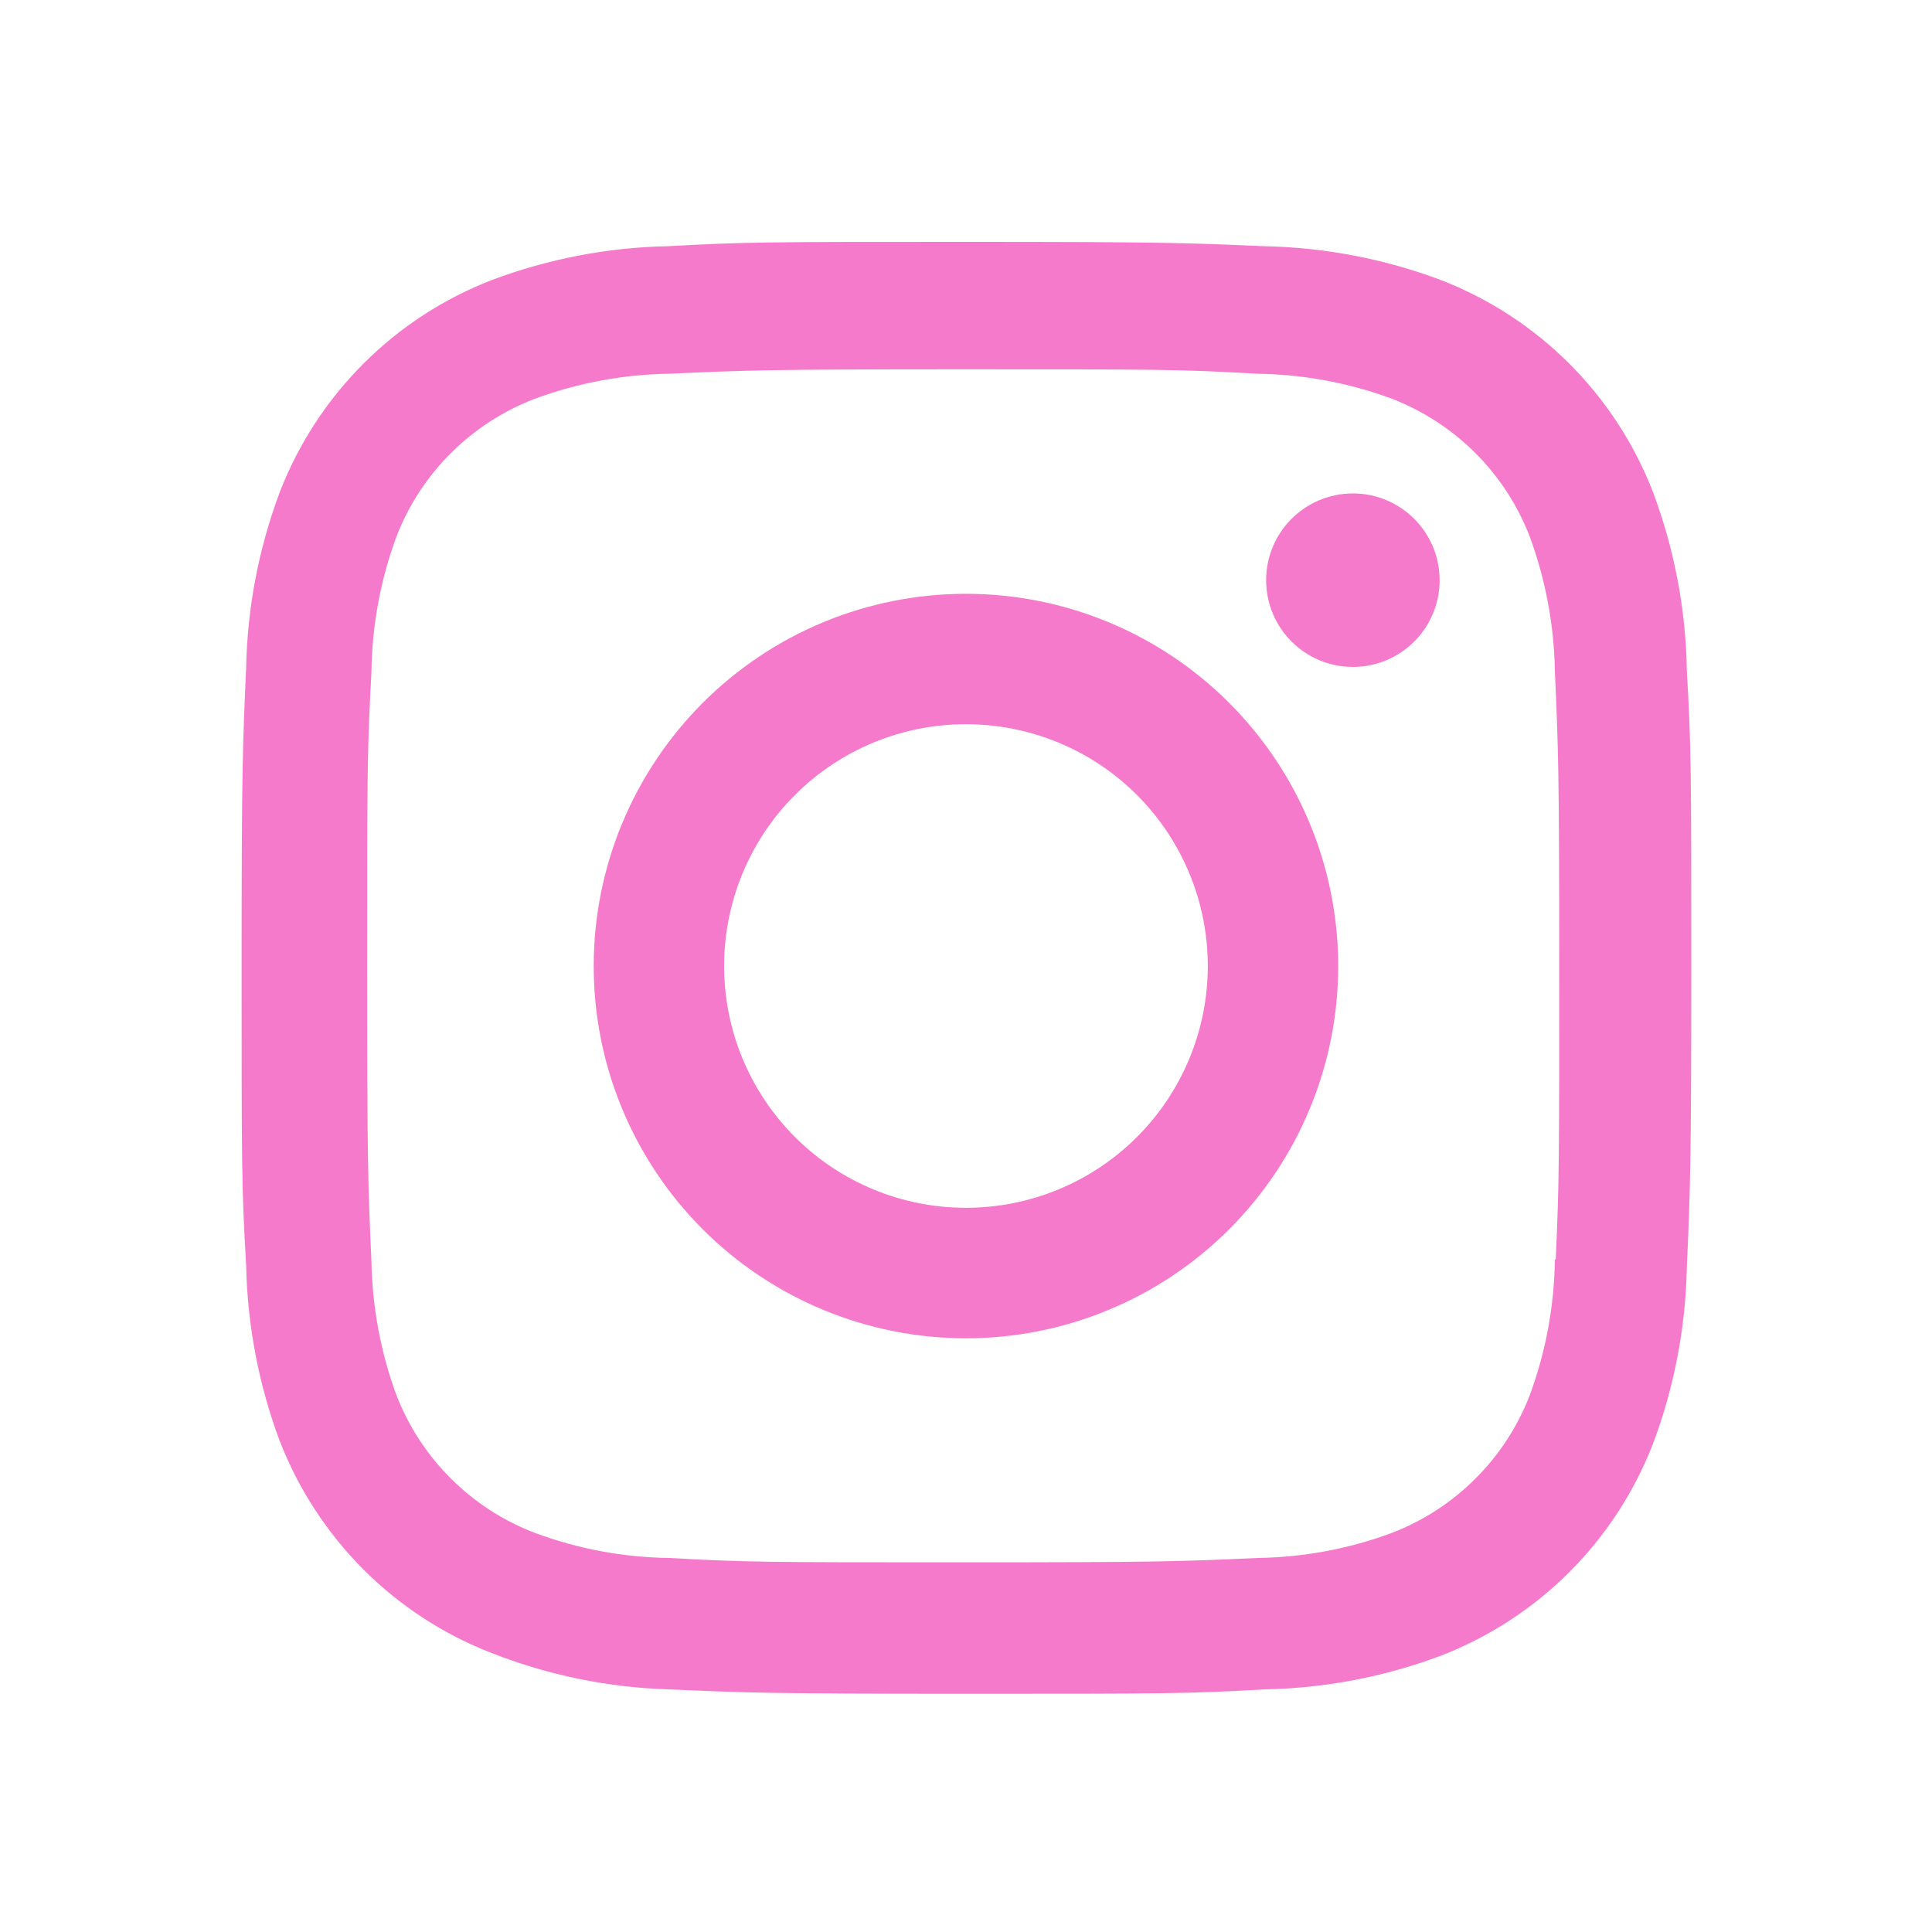
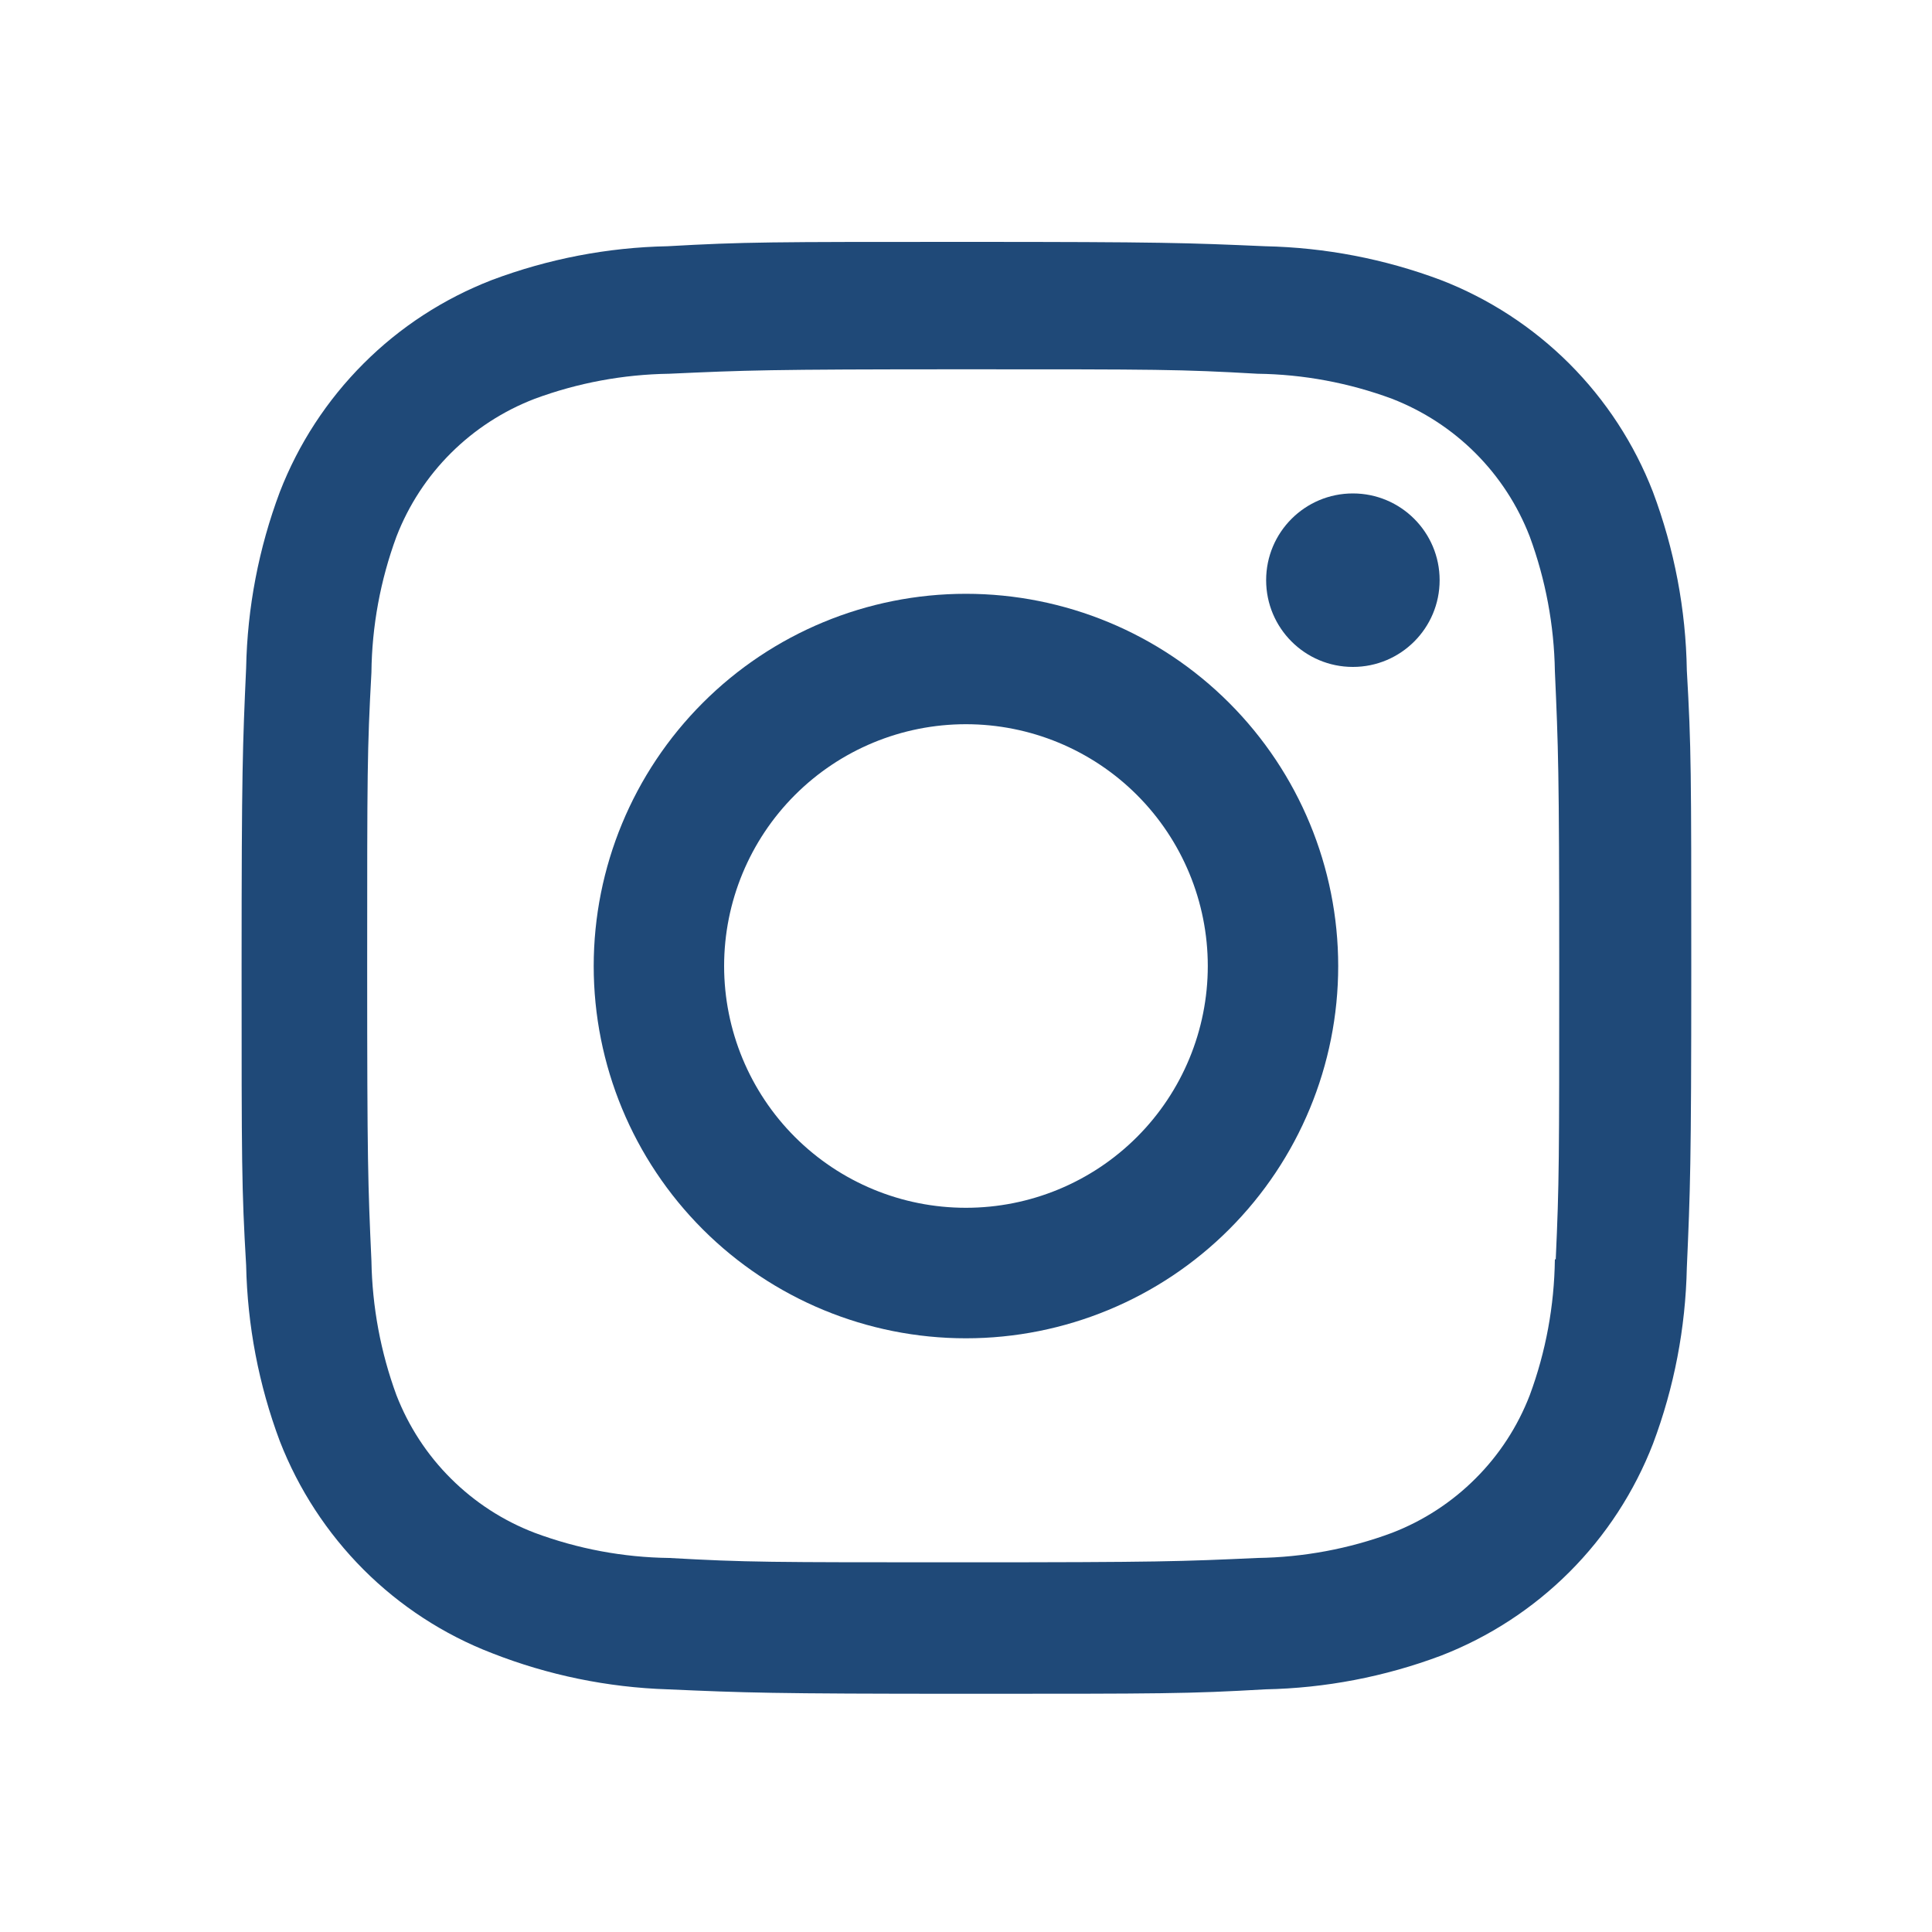
<svg xmlns="http://www.w3.org/2000/svg" width="20" height="20" viewBox="0 0 20 20" fill="none">
-   <path d="M9.999 6.147C8.977 6.147 7.997 6.553 7.275 7.276C6.552 7.999 6.146 8.979 6.146 10.001C6.146 11.023 6.552 12.003 7.275 12.726C7.997 13.448 8.977 13.854 9.999 13.854C11.021 13.854 12.002 13.448 12.724 12.726C13.447 12.003 13.853 11.023 13.853 10.001C13.853 8.979 13.447 7.999 12.724 7.276C12.002 6.553 11.021 6.147 9.999 6.147ZM9.999 12.503C9.335 12.503 8.699 12.24 8.229 11.77C7.76 11.301 7.496 10.664 7.496 10C7.496 9.336 7.76 8.699 8.229 8.23C8.699 7.76 9.335 7.497 9.999 7.497C10.663 7.497 11.3 7.76 11.77 8.23C12.239 8.699 12.503 9.336 12.503 10C12.503 10.664 12.239 11.301 11.77 11.77C11.3 12.24 10.663 12.503 9.999 12.503Z" fill="#F67ACB" />
-   <path d="M14.005 6.904C14.501 6.904 14.903 6.502 14.903 6.006C14.903 5.51 14.501 5.108 14.005 5.108C13.509 5.108 13.107 5.51 13.107 6.006C13.107 6.502 13.509 6.904 14.005 6.904Z" fill="#F67ACB" />
-   <path d="M17.111 5.092C16.918 4.594 16.623 4.142 16.245 3.764C15.867 3.387 15.415 3.092 14.916 2.899C14.333 2.68 13.717 2.562 13.095 2.549C12.292 2.514 12.038 2.504 10.003 2.504C7.968 2.504 7.707 2.504 6.911 2.549C6.289 2.561 5.674 2.68 5.091 2.899C4.593 3.092 4.14 3.386 3.763 3.764C3.385 4.142 3.09 4.594 2.897 5.092C2.678 5.675 2.56 6.292 2.548 6.914C2.512 7.716 2.501 7.97 2.501 10.006C2.501 12.041 2.501 12.3 2.548 13.098C2.561 13.721 2.678 14.336 2.897 14.92C3.091 15.418 3.386 15.87 3.763 16.248C4.141 16.626 4.594 16.921 5.092 17.113C5.673 17.341 6.289 17.468 6.913 17.488C7.716 17.523 7.97 17.534 10.005 17.534C12.04 17.534 12.301 17.534 13.097 17.488C13.719 17.476 14.335 17.358 14.918 17.139C15.416 16.946 15.869 16.651 16.247 16.273C16.624 15.896 16.919 15.443 17.112 14.945C17.331 14.362 17.449 13.747 17.462 13.123C17.497 12.322 17.508 12.068 17.508 10.032C17.508 7.996 17.508 7.737 17.462 6.94C17.452 6.309 17.333 5.684 17.111 5.092ZM16.096 13.036C16.09 13.516 16.003 13.992 15.836 14.443C15.711 14.767 15.52 15.061 15.274 15.306C15.028 15.552 14.734 15.743 14.41 15.868C13.964 16.034 13.493 16.121 13.018 16.128C12.226 16.164 12.003 16.173 9.973 16.173C7.941 16.173 7.734 16.173 6.927 16.128C6.452 16.122 5.982 16.034 5.536 15.868C5.211 15.744 4.916 15.553 4.669 15.307C4.422 15.062 4.23 14.767 4.104 14.443C3.94 13.997 3.853 13.527 3.845 13.052C3.809 12.26 3.801 12.037 3.801 10.007C3.801 7.976 3.801 7.768 3.845 6.961C3.85 6.481 3.938 6.005 4.104 5.555C4.358 4.897 4.879 4.38 5.536 4.128C5.982 3.963 6.452 3.876 6.927 3.869C7.72 3.833 7.942 3.823 9.973 3.823C12.004 3.823 12.212 3.823 13.018 3.869C13.493 3.875 13.964 3.963 14.41 4.128C14.734 4.254 15.028 4.445 15.274 4.691C15.52 4.937 15.711 5.231 15.836 5.555C16 6.001 16.088 6.471 16.096 6.946C16.131 7.738 16.141 7.961 16.141 9.992C16.141 12.022 16.141 12.24 16.105 13.037L16.096 13.036Z" fill="#F67ACB" />
+   <path d="M9.999 6.147C8.977 6.147 7.997 6.553 7.275 7.276C6.552 7.999 6.146 8.979 6.146 10.001C6.146 11.023 6.552 12.003 7.275 12.726C7.997 13.448 8.977 13.854 9.999 13.854C11.021 13.854 12.002 13.448 12.724 12.726C13.447 12.003 13.853 11.023 13.853 10.001C13.853 8.979 13.447 7.999 12.724 7.276C12.002 6.553 11.021 6.147 9.999 6.147ZM9.999 12.503C9.335 12.503 8.699 12.24 8.229 11.77C7.76 11.301 7.496 10.664 7.496 10C7.496 9.336 7.76 8.699 8.229 8.23C8.699 7.76 9.335 7.497 9.999 7.497C10.663 7.497 11.3 7.76 11.77 8.23C12.239 8.699 12.503 9.336 12.503 10C12.503 10.664 12.239 11.301 11.77 11.77C11.3 12.24 10.663 12.503 9.999 12.503Z" fill="#1f4978" />
+   <path d="M14.005 6.904C14.501 6.904 14.903 6.502 14.903 6.006C14.903 5.51 14.501 5.108 14.005 5.108C13.509 5.108 13.107 5.51 13.107 6.006C13.107 6.502 13.509 6.904 14.005 6.904Z" fill="#1f4978" />
+   <path d="M17.111 5.092C16.918 4.594 16.623 4.142 16.245 3.764C15.867 3.387 15.415 3.092 14.916 2.899C14.333 2.68 13.717 2.562 13.095 2.549C12.292 2.514 12.038 2.504 10.003 2.504C7.968 2.504 7.707 2.504 6.911 2.549C6.289 2.561 5.674 2.68 5.091 2.899C4.593 3.092 4.14 3.386 3.763 3.764C3.385 4.142 3.09 4.594 2.897 5.092C2.678 5.675 2.56 6.292 2.548 6.914C2.512 7.716 2.501 7.97 2.501 10.006C2.501 12.041 2.501 12.3 2.548 13.098C2.561 13.721 2.678 14.336 2.897 14.92C3.091 15.418 3.386 15.87 3.763 16.248C4.141 16.626 4.594 16.921 5.092 17.113C5.673 17.341 6.289 17.468 6.913 17.488C7.716 17.523 7.97 17.534 10.005 17.534C12.04 17.534 12.301 17.534 13.097 17.488C13.719 17.476 14.335 17.358 14.918 17.139C15.416 16.946 15.869 16.651 16.247 16.273C16.624 15.896 16.919 15.443 17.112 14.945C17.331 14.362 17.449 13.747 17.462 13.123C17.497 12.322 17.508 12.068 17.508 10.032C17.508 7.996 17.508 7.737 17.462 6.94C17.452 6.309 17.333 5.684 17.111 5.092ZM16.096 13.036C16.09 13.516 16.003 13.992 15.836 14.443C15.711 14.767 15.52 15.061 15.274 15.306C15.028 15.552 14.734 15.743 14.41 15.868C13.964 16.034 13.493 16.121 13.018 16.128C12.226 16.164 12.003 16.173 9.973 16.173C7.941 16.173 7.734 16.173 6.927 16.128C6.452 16.122 5.982 16.034 5.536 15.868C5.211 15.744 4.916 15.553 4.669 15.307C4.422 15.062 4.23 14.767 4.104 14.443C3.94 13.997 3.853 13.527 3.845 13.052C3.809 12.26 3.801 12.037 3.801 10.007C3.801 7.976 3.801 7.768 3.845 6.961C3.85 6.481 3.938 6.005 4.104 5.555C4.358 4.897 4.879 4.38 5.536 4.128C5.982 3.963 6.452 3.876 6.927 3.869C7.72 3.833 7.942 3.823 9.973 3.823C12.004 3.823 12.212 3.823 13.018 3.869C13.493 3.875 13.964 3.963 14.41 4.128C14.734 4.254 15.028 4.445 15.274 4.691C15.52 4.937 15.711 5.231 15.836 5.555C16 6.001 16.088 6.471 16.096 6.946C16.131 7.738 16.141 7.961 16.141 9.992C16.141 12.022 16.141 12.24 16.105 13.037L16.096 13.036Z" fill="#1f4978" />
</svg>
